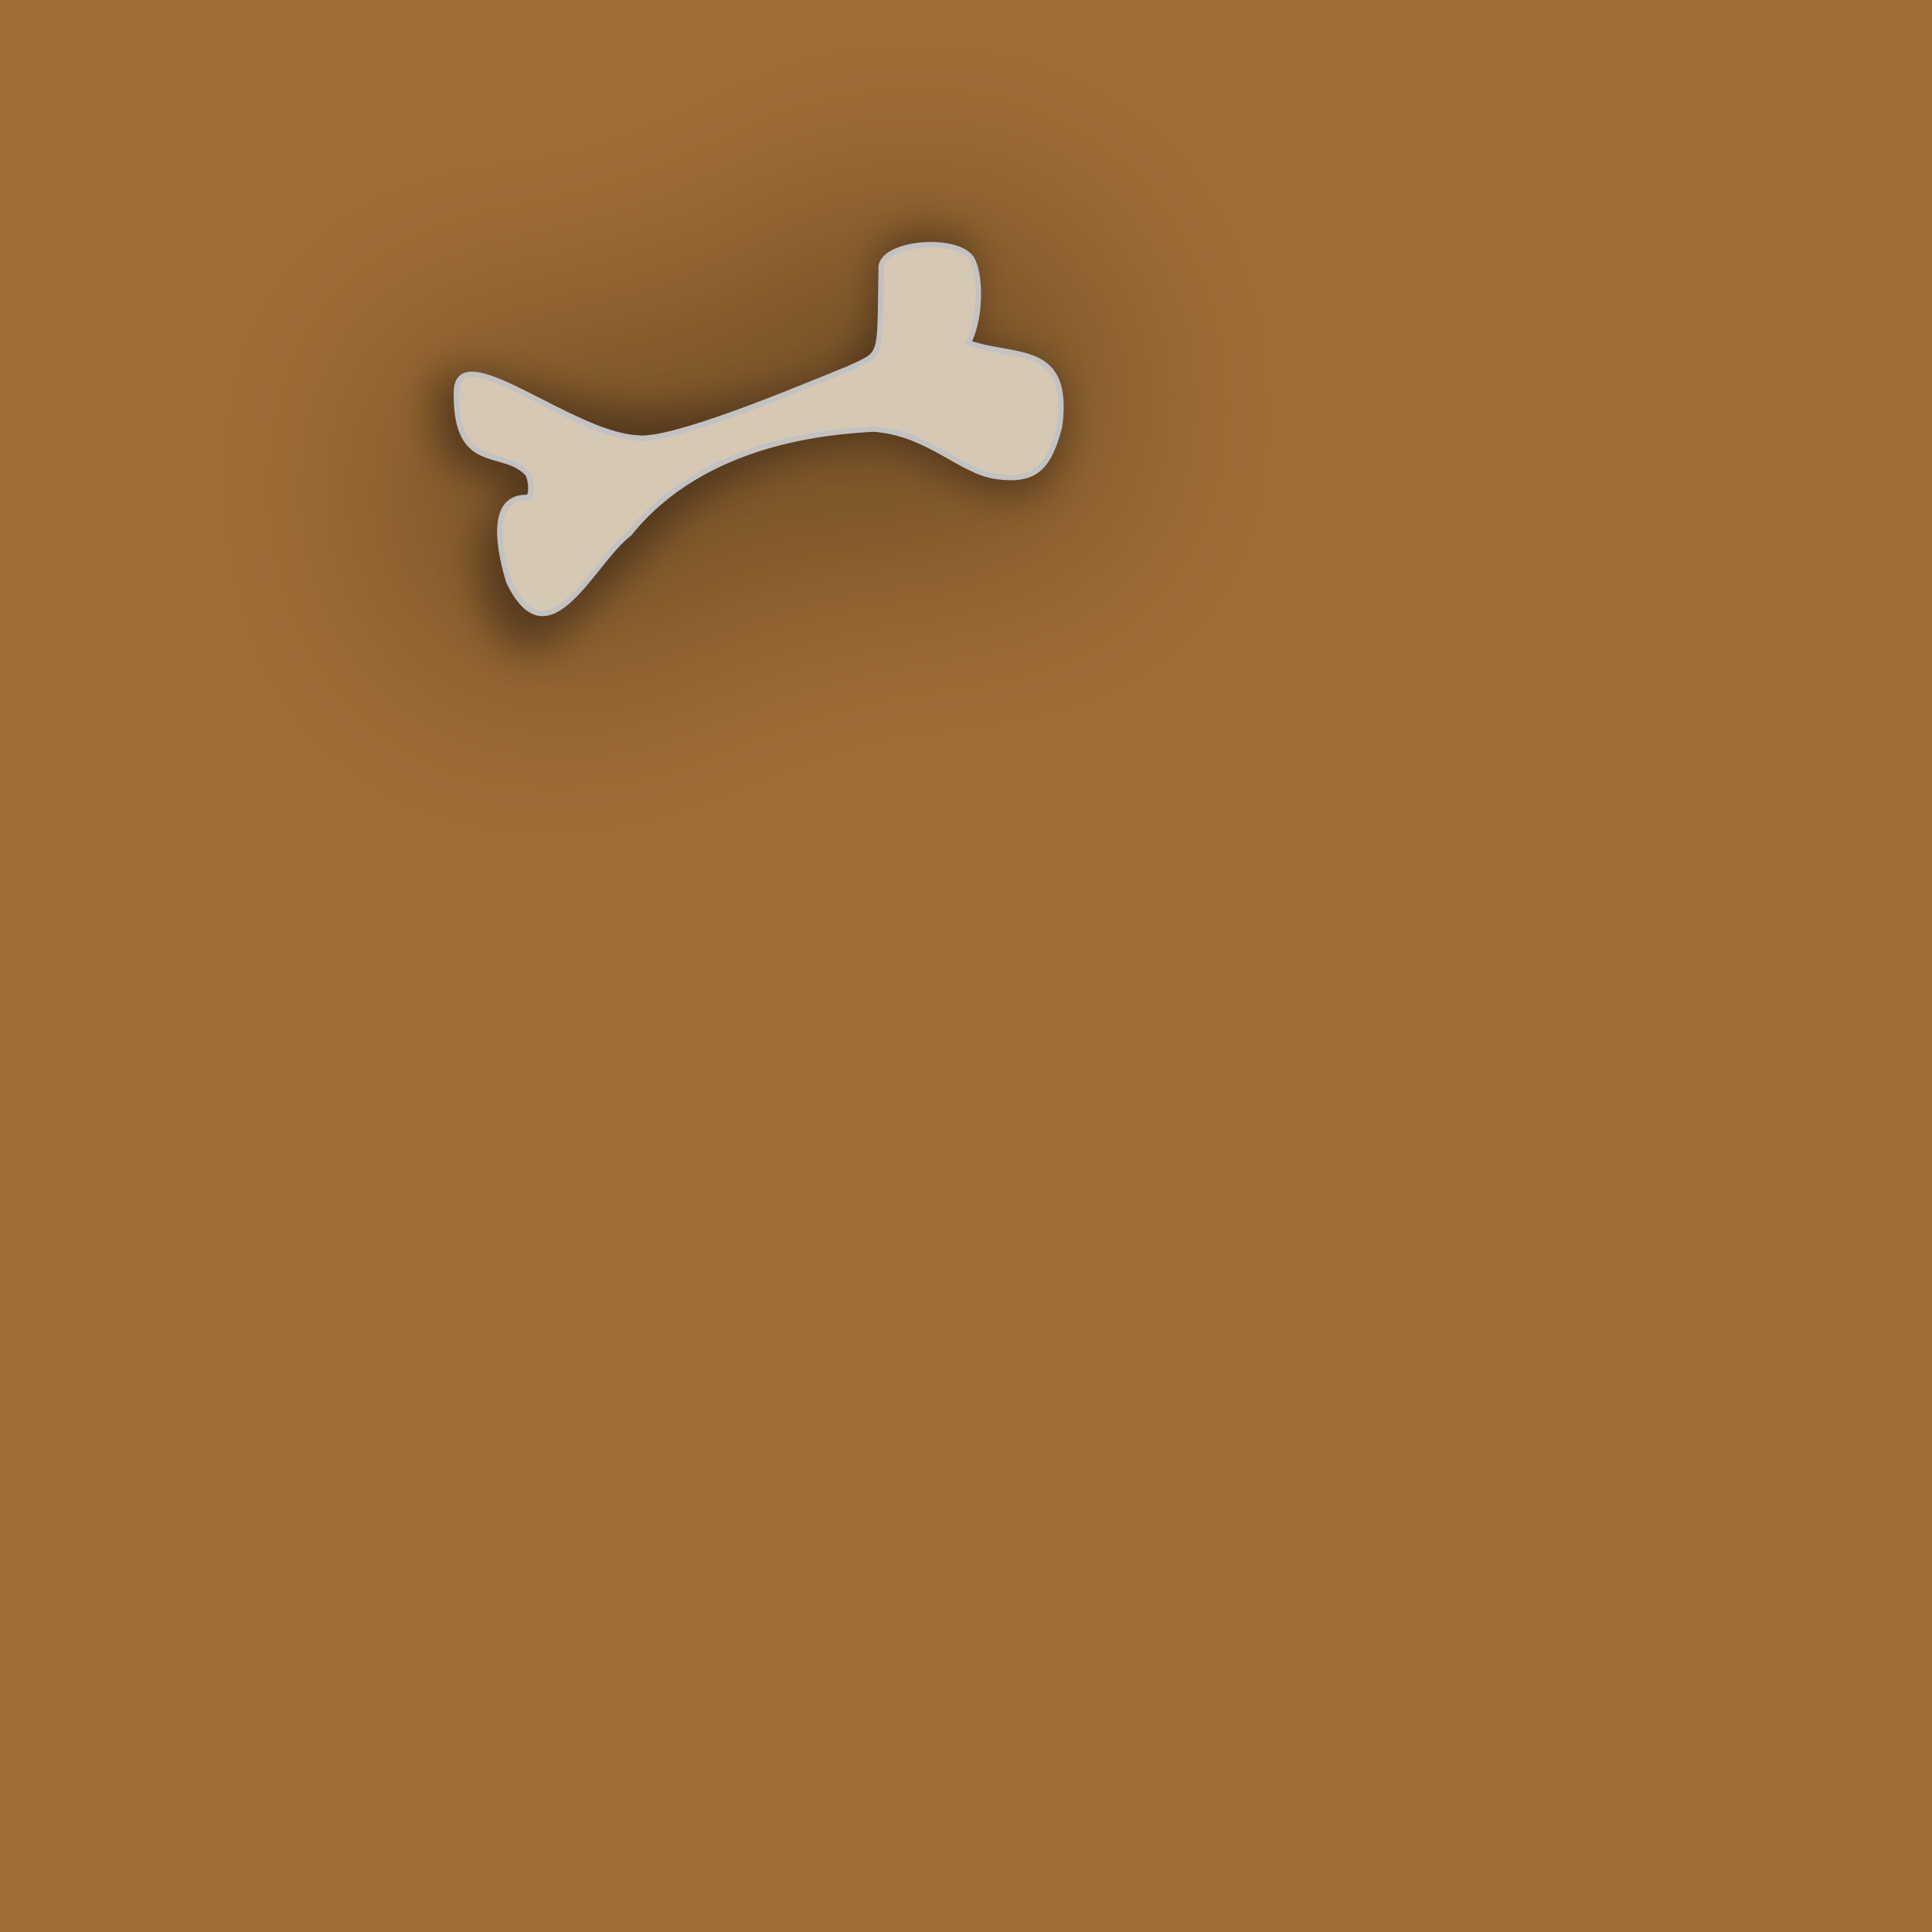
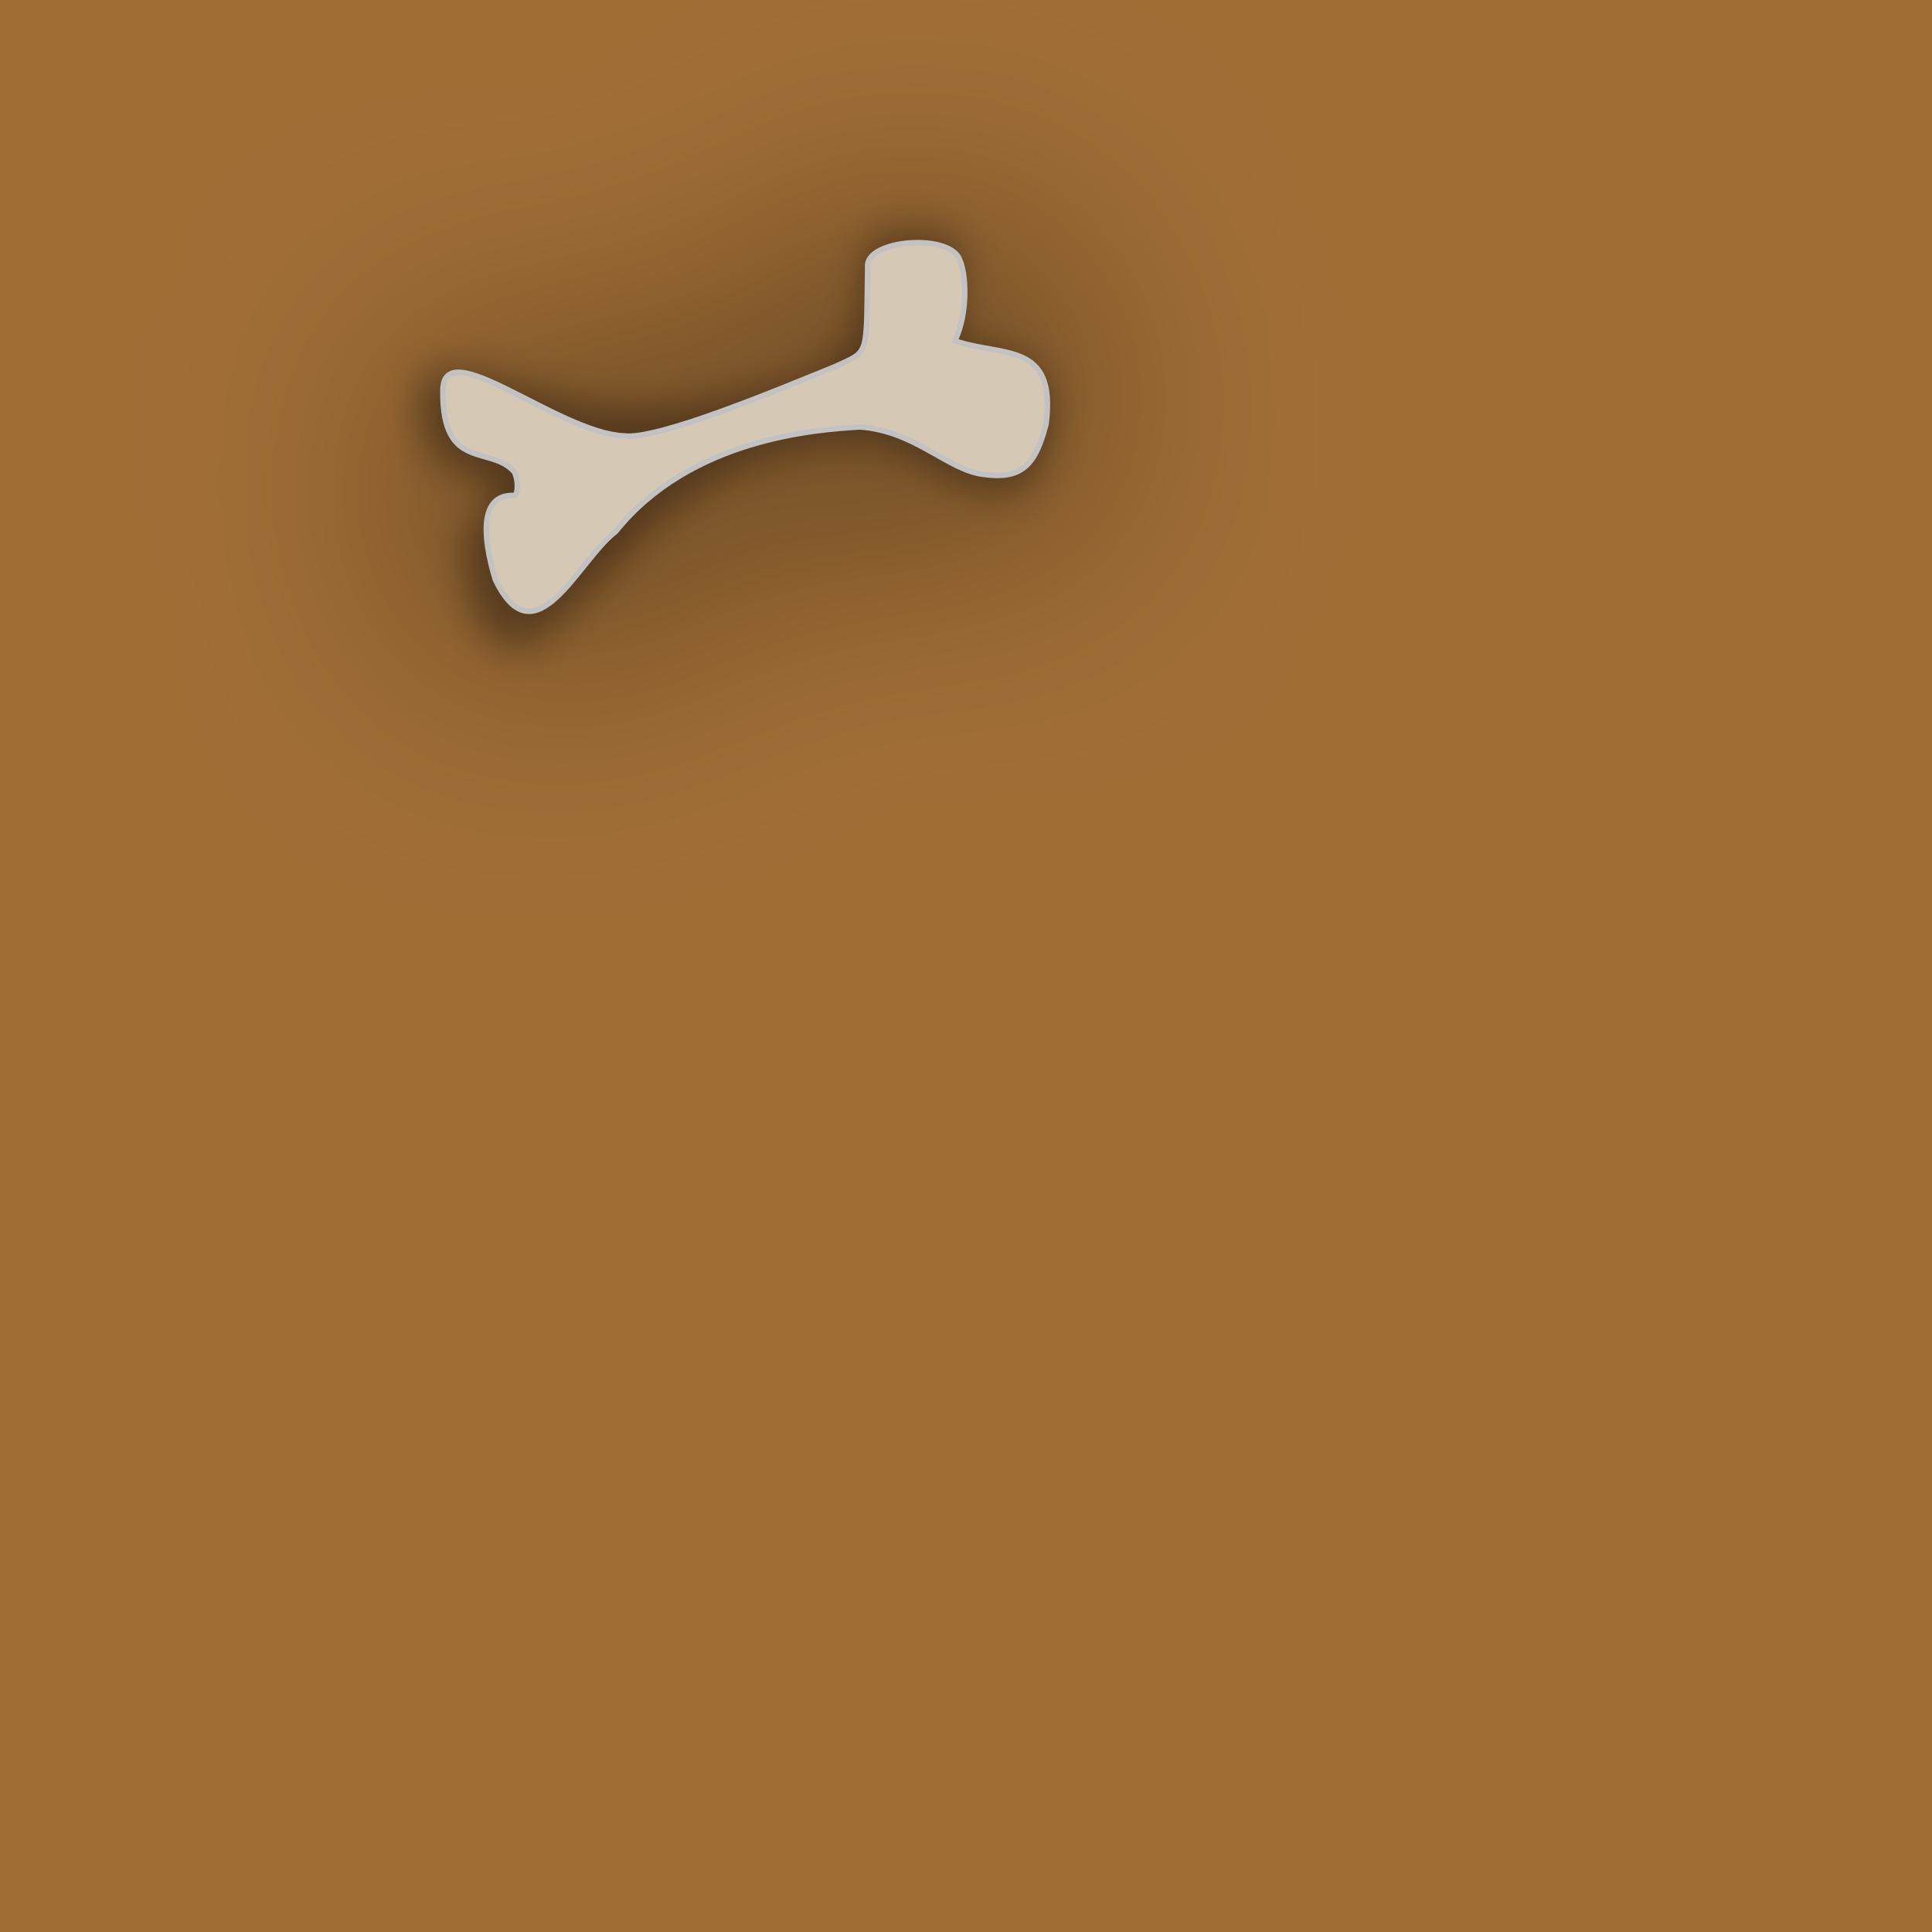
<svg xmlns="http://www.w3.org/2000/svg" width="64px" height="64px" viewBox="0 0 64 64" version="1.1" id="SVGRoot">
  <defs id="defs823">
    <filter style="color-interpolation-filters:sRGB" id="filter900" x="-0.558" width="2.116" y="-0.915" height="2.83">
      <feGaussianBlur stdDeviation="5.151" id="feGaussianBlur902" />
    </filter>
-     <filter style="color-interpolation-filters:sRGB" id="filter964" x="-0.069" width="1.138" y="-0.113" height="1.226">
+     <filter style="color-interpolation-filters:sRGB" id="filter964" x="-0.069" width="1.138" y="-0.112" height="1.224">
      <feGaussianBlur stdDeviation="0.636" id="feGaussianBlur966" />
    </filter>
+     <clipPath clipPathUnits="userSpaceOnUse" id="clipPath548">
+       <path style="fill:#a16e36;fill-opacity:1;stroke:none;stroke-width:1.106px;stroke-linecap:butt;stroke-linejoin:miter;stroke-opacity:1" d="m 234.657,-21.208 h 70.803 v 70.803 h -70.803 z" id="path550" />
+     </clipPath>
  </defs>
  <g id="layer1">
-     <path style="fill:#a16e36;stroke:none;stroke-width:1px;stroke-linecap:butt;stroke-linejoin:miter;stroke-opacity:1;fill-opacity:1" d="M 0,0 H 64 V 64 H 0 Z" id="path901" />
    <g id="g976" transform="matrix(0.903919,0,0,0.903919,-212.1112,19.17004)">
-       <path style="fill:#000000;fill-opacity:1;stroke:none;stroke-width:0.2;stroke-linecap:butt;stroke-linejoin:miter;stroke-miterlimit:4;stroke-dasharray:none;stroke-opacity:0.998;filter:url(#filter900)" d="m 257.52,-4.714 c -2.448,-0.131 -6.649,-3.833 -6.623,-1.637 -0.026,2.94 1.742,1.967 2.613,2.95 0.157,0.281 0.158,0.874 -0.016,0.869 -1.204,-0.036 -1.187,1.379 -0.68,3.075 1.463,3.063 3.055,-0.729 4.416,-1.753 2.759,-3.439 7.396,-3.736 8.944,-3.832 2.039,0.144 3.208,1.573 4.525,1.738 1.408,0.197 1.914,-0.327 2.302,-1.84 0.402,-3.063 -1.623,-2.449 -3.339,-3.056 0.086,-1.344 0.328,-2.538 0.186,-2.932 -0.29,-1.032 -3.488,-0.793 -3.384,0.234 -0.059,3.346 0.084,3.044 -1.199,3.647 -2.201,0.892 -6.488,2.689 -7.745,2.539 z" id="path834-3" />
-       <g id="g970">
-         <path style="opacity:0.345;fill:#000000;fill-opacity:1;stroke:none;stroke-width:0.2;stroke-linecap:butt;stroke-linejoin:miter;stroke-miterlimit:4;stroke-dasharray:none;stroke-opacity:0.998;filter:url(#filter964)" d="m 257.233,-6.608 c -2.448,-0.131 -6.869,-2.57 -6.843,-0.374 -0.026,2.94 1.742,1.967 2.613,2.95 0.157,0.281 0.158,0.874 -0.016,0.869 -1.204,-0.036 -1.187,1.379 -0.68,3.075 1.463,3.063 3.538,-0.342 4.899,-1.367 2.759,-3.439 6.913,-4.123 8.461,-4.219 2.039,0.144 3.208,1.573 4.525,1.738 1.408,0.197 1.914,-0.327 2.302,-1.84 0.402,-3.063 -1.623,-2.449 -3.339,-3.056 0.086,-1.344 0.328,-2.538 0.186,-2.932 -0.29,-1.032 -3.488,-0.793 -3.384,0.234 -0.059,3.346 -0.595,2.516 -1.199,3.647 -2.201,0.892 -6.268,1.426 -7.525,1.276 z" id="path834-6" transform="matrix(1.048565,0,0,1.128465,-12.07692,1.322912)" />
-         <path style="fill:#d5c9b6;fill-opacity:1;stroke:#c2c2c2;stroke-width:0.2;stroke-linecap:butt;stroke-linejoin:miter;stroke-miterlimit:4;stroke-dasharray:none;stroke-opacity:0.998" d="m 258.007,-5.157 c -2.448,-0.131 -6.649,-3.833 -6.623,-1.637 -0.026,2.94 1.742,1.967 2.613,2.95 0.157,0.281 0.158,0.874 -0.016,0.869 -1.204,-0.036 -1.187,1.379 -0.68,3.075 1.463,3.063 3.055,-0.729 4.416,-1.753 2.759,-3.439 7.396,-3.736 8.944,-3.832 2.039,0.144 3.208,1.573 4.525,1.738 1.408,0.197 1.914,-0.327 2.302,-1.84 0.402,-3.063 -1.623,-2.449 -3.339,-3.056 0.503,-1.049 0.396,-2.489 0.186,-2.932 -0.29,-1.032 -3.488,-0.793 -3.384,0.234 -0.059,3.346 0.084,3.044 -1.199,3.647 -2.201,0.892 -6.488,2.689 -7.745,2.539 z" id="path834" />
+       <g id="g574">
+         <path style="fill:#a16e36;fill-opacity:1;stroke:none;stroke-width:1px;stroke-linecap:butt;stroke-linejoin:miter;stroke-opacity:1" d="M 0,0 H 64 V 64 H 0 Z" id="path901" transform="matrix(1.106294,0,0,1.106294,234.6573,-21.2077)" />
+         <path style="fill:#000000;fill-opacity:1;stroke:none;stroke-width:0.2;stroke-linecap:butt;stroke-linejoin:miter;stroke-miterlimit:4;stroke-dasharray:none;stroke-opacity:0.998;filter:url(#filter900)" d="m 257.52,-4.714 c -2.448,-0.131 -6.649,-3.833 -6.623,-1.637 -0.026,2.94 1.742,1.967 2.613,2.95 0.157,0.281 0.158,0.874 -0.016,0.869 -1.204,-0.036 -1.187,1.379 -0.68,3.075 1.463,3.063 3.055,-0.729 4.416,-1.753 2.759,-3.439 7.396,-3.736 8.944,-3.832 2.039,0.144 3.208,1.573 4.525,1.738 1.408,0.197 1.914,-0.327 2.302,-1.84 0.402,-3.063 -1.623,-2.449 -3.339,-3.056 0.086,-1.344 0.328,-2.538 0.186,-2.932 -0.29,-1.032 -3.488,-0.793 -3.384,0.234 -0.059,3.346 0.084,3.044 -1.199,3.647 -2.201,0.892 -6.488,2.689 -7.745,2.539 z" id="path834-3" clip-path="url(#clipPath548)" />
+         <g id="g970" transform="translate(-0.496196,-0.07635827)">
+           <path style="opacity:0.345;fill:#000000;fill-opacity:1;stroke:none;stroke-width:0.2;stroke-linecap:butt;stroke-linejoin:miter;stroke-miterlimit:4;stroke-dasharray:none;stroke-opacity:0.998;filter:url(#filter964)" d="m 257.233,-6.608 c -2.448,-0.131 -6.869,-2.57 -6.843,-0.374 -0.026,2.94 1.742,1.967 2.613,2.95 0.157,0.281 0.158,0.874 -0.016,0.869 -1.204,-0.036 -1.187,1.379 -0.68,3.075 1.463,3.063 3.538,-0.342 4.899,-1.367 2.759,-3.439 6.913,-4.123 8.461,-4.219 2.039,0.144 3.208,1.573 4.525,1.738 1.408,0.197 1.914,-0.327 2.302,-1.84 0.402,-3.063 -1.623,-2.449 -3.339,-3.056 0.086,-1.344 0.328,-2.538 0.186,-2.932 -0.29,-1.032 -3.488,-0.793 -3.384,0.234 -0.059,3.346 -0.595,2.516 -1.199,3.647 -2.201,0.892 -6.268,1.426 -7.525,1.276 z" id="path834-6" transform="matrix(1.048565,0,0,1.128465,-12.07692,1.322912)" />
+           <path style="fill:#d5c9b6;fill-opacity:1;stroke:#c2c2c2;stroke-width:0.2;stroke-linecap:butt;stroke-linejoin:miter;stroke-miterlimit:4;stroke-dasharray:none;stroke-opacity:0.998" d="m 258.007,-5.157 c -2.448,-0.131 -6.649,-3.833 -6.623,-1.637 -0.026,2.94 1.742,1.967 2.613,2.95 0.157,0.281 0.158,0.874 -0.016,0.869 -1.204,-0.036 -1.187,1.379 -0.68,3.075 1.463,3.063 3.055,-0.729 4.416,-1.753 2.759,-3.439 7.396,-3.736 8.944,-3.832 2.039,0.144 3.208,1.573 4.525,1.738 1.408,0.197 1.914,-0.327 2.302,-1.84 0.402,-3.063 -1.623,-2.449 -3.339,-3.056 0.503,-1.049 0.396,-2.489 0.186,-2.932 -0.29,-1.032 -3.488,-0.793 -3.384,0.234 -0.059,3.346 0.084,3.044 -1.199,3.647 -2.201,0.892 -6.488,2.689 -7.745,2.539 z" id="path834" />
+         </g>
      </g>
    </g>
  </g>
</svg>
